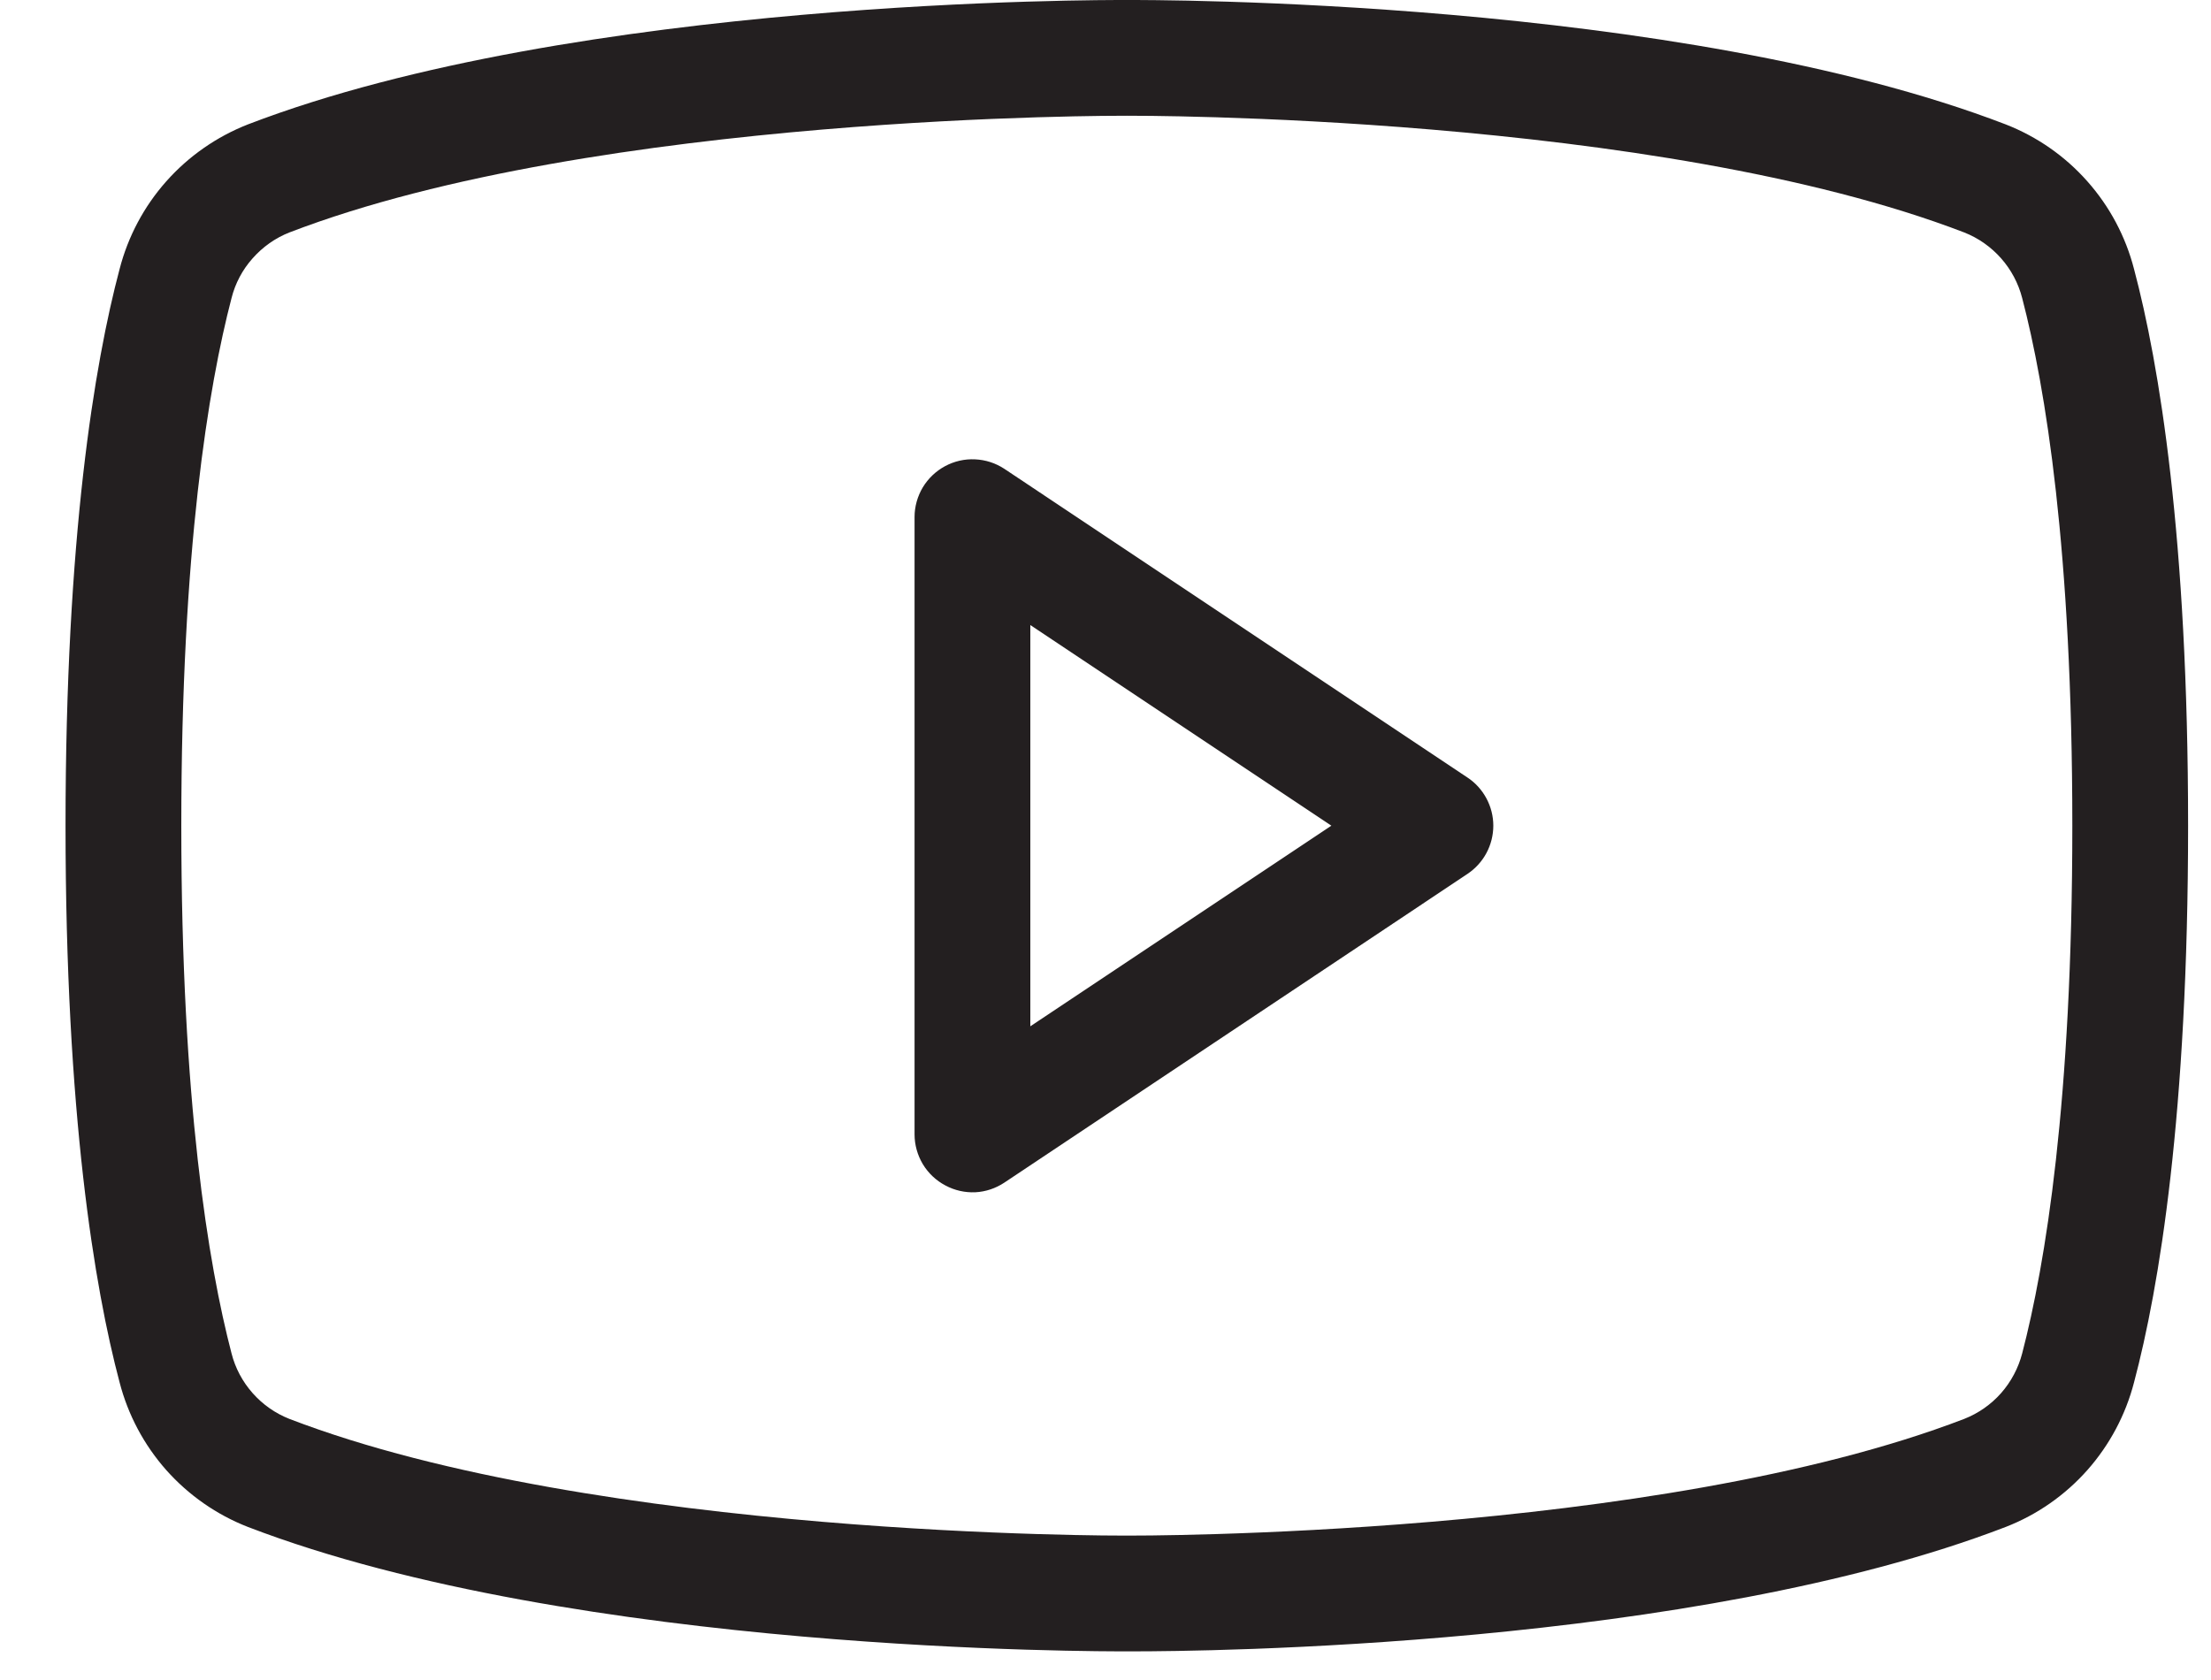
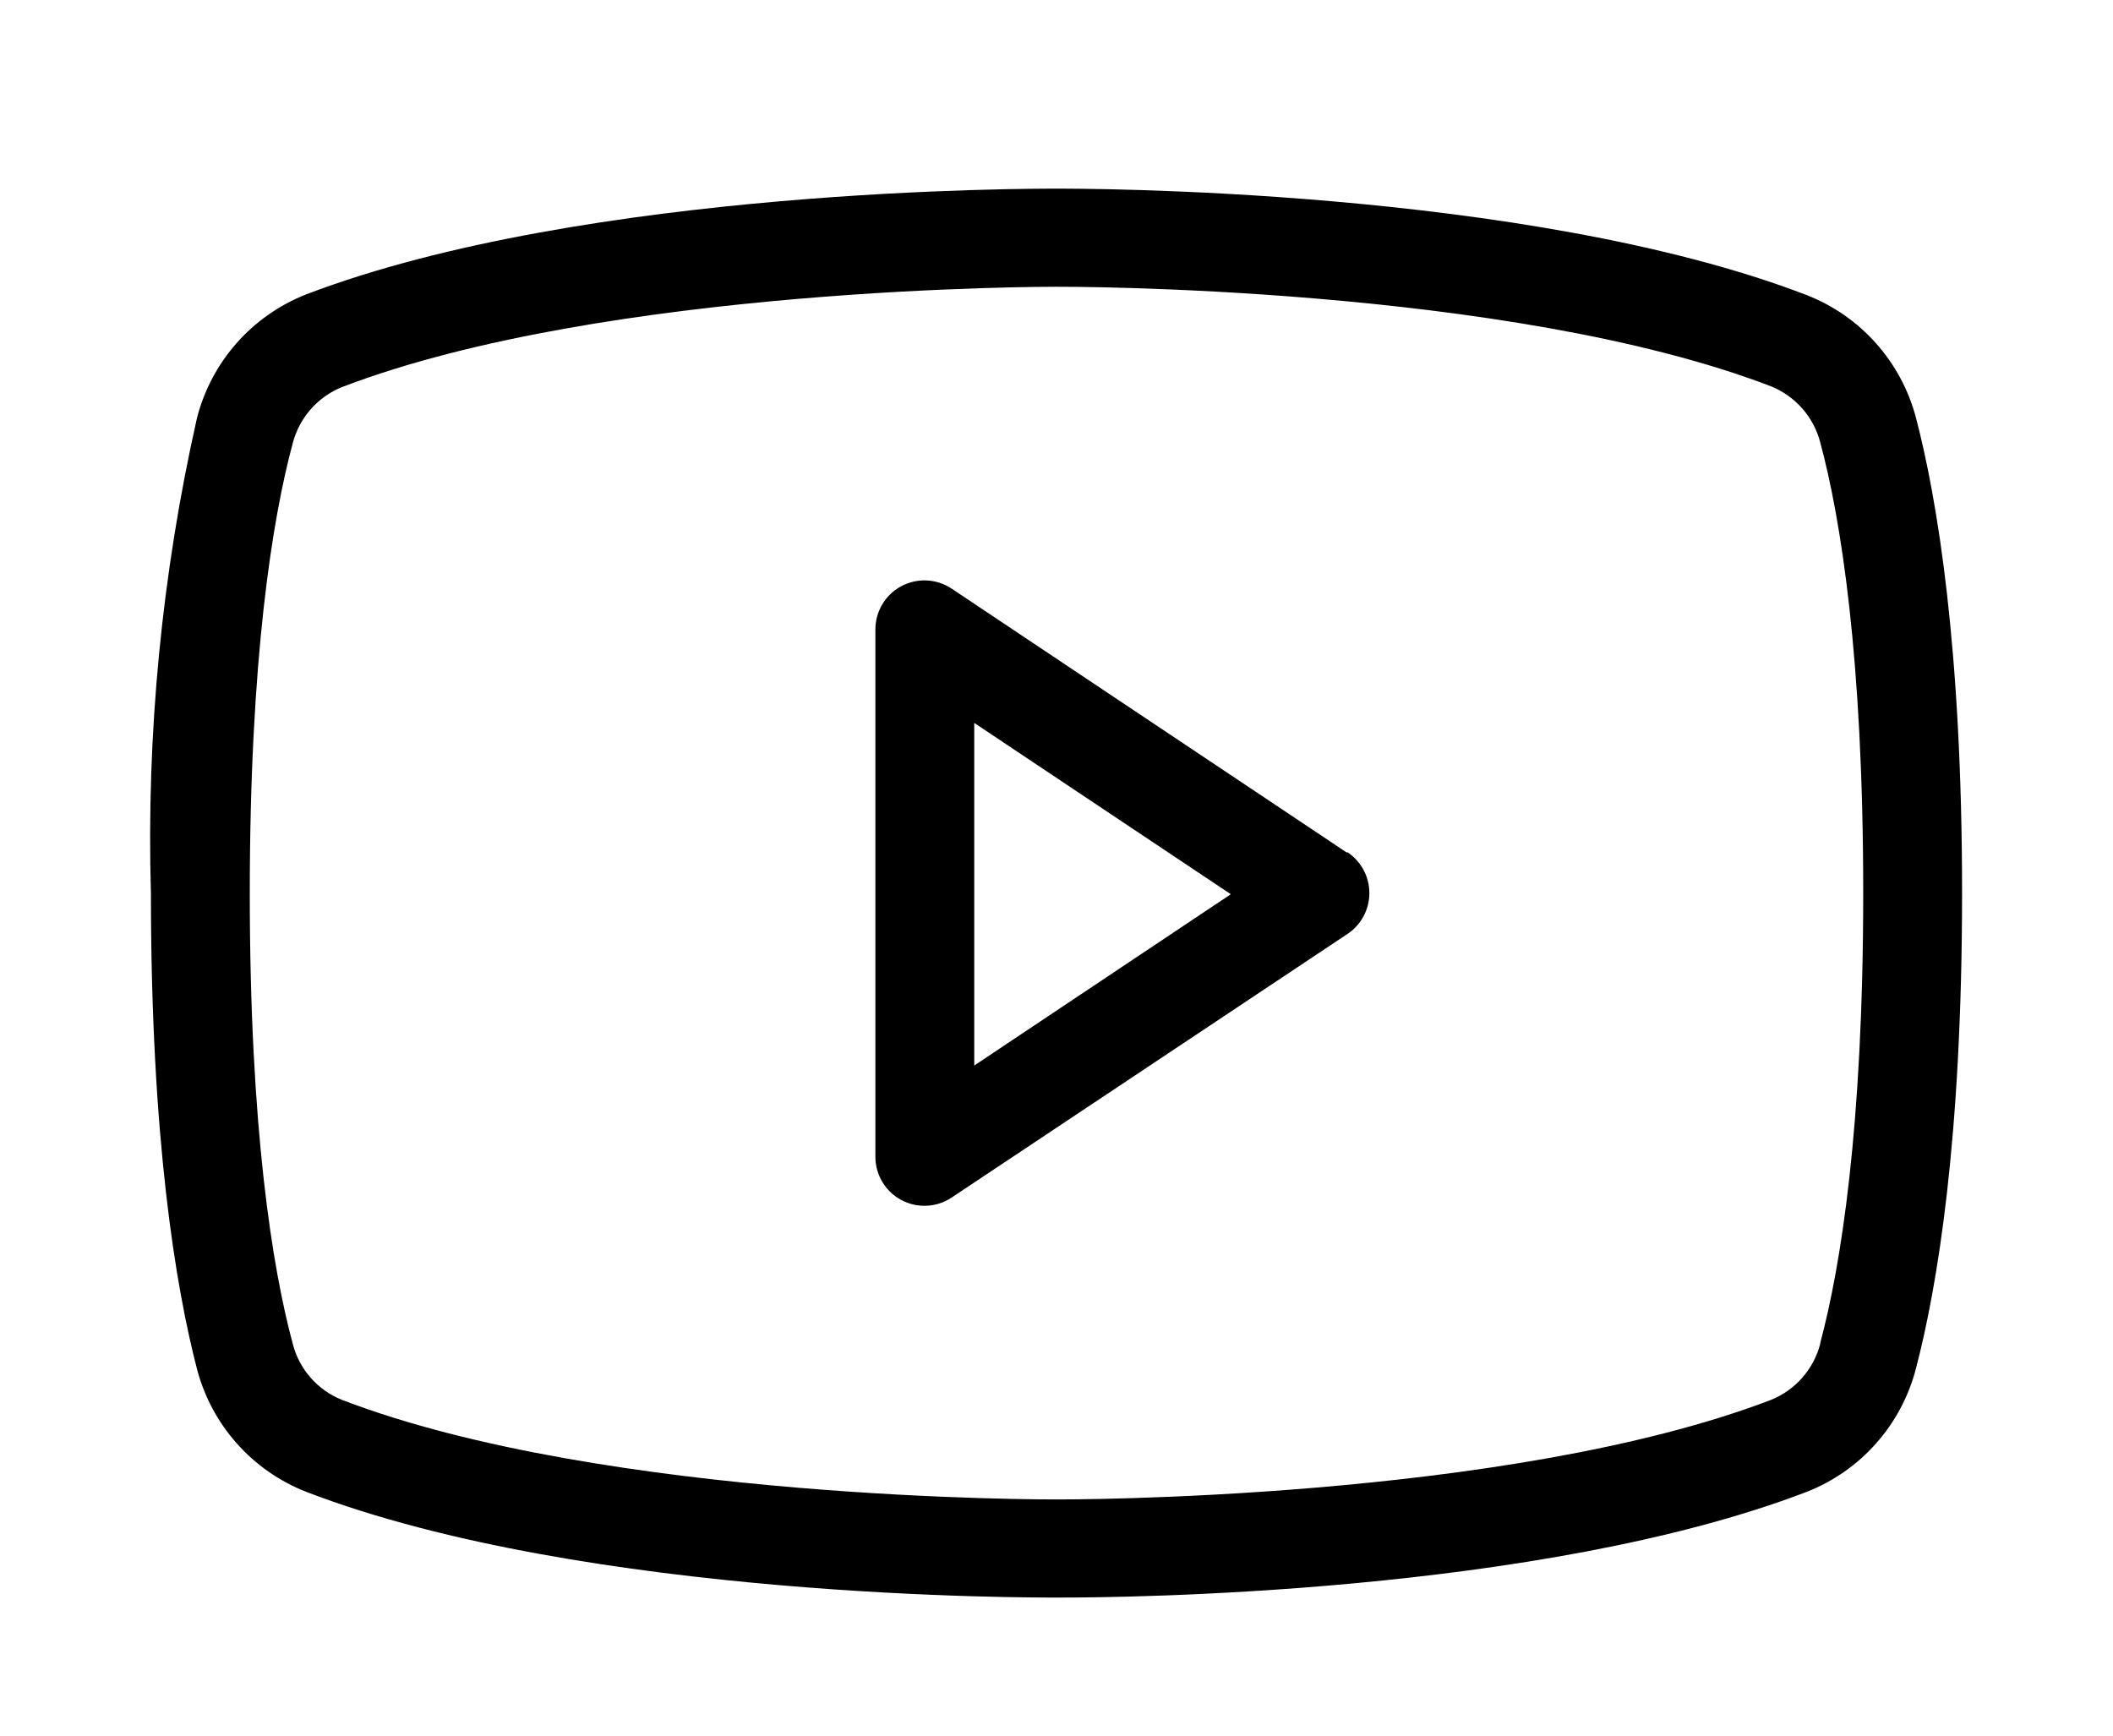
- <svg xmlns="http://www.w3.org/2000/svg" width="25" height="19" viewBox="0 0 25 19" fill="none">
-   <path d="M16.592 8.793L11.356 5.302C11.257 5.237 11.143 5.2 11.025 5.195C10.907 5.189 10.79 5.216 10.686 5.272C10.582 5.328 10.495 5.411 10.434 5.512C10.374 5.613 10.341 5.729 10.341 5.847V12.829C10.341 12.948 10.374 13.065 10.435 13.167C10.497 13.269 10.585 13.352 10.69 13.407C10.794 13.463 10.91 13.489 11.028 13.484C11.145 13.478 11.258 13.44 11.356 13.375L16.592 9.884C16.682 9.824 16.756 9.743 16.807 9.648C16.858 9.553 16.885 9.446 16.885 9.338C16.885 9.23 16.858 9.124 16.807 9.029C16.756 8.934 16.682 8.852 16.592 8.793ZM11.65 11.607V7.069L15.054 9.338L11.65 11.607ZM24.13 3.044C24.035 2.675 23.854 2.335 23.602 2.051C23.35 1.766 23.034 1.546 22.679 1.407C18.959 -0.022 12.992 1.91553e-05 12.741 1.91553e-05C12.49 1.91553e-05 6.523 -0.022 2.803 1.407C2.449 1.546 2.133 1.766 1.88 2.051C1.628 2.335 1.447 2.675 1.352 3.044C1.068 4.113 0.741 6.076 0.741 9.338C0.741 12.6 1.068 14.564 1.352 15.633C1.447 16.001 1.628 16.341 1.88 16.626C2.133 16.91 2.449 17.131 2.803 17.269C6.523 18.698 12.49 18.676 12.741 18.676H12.818C13.57 18.676 19.134 18.633 22.679 17.269C23.034 17.131 23.35 16.91 23.602 16.626C23.854 16.341 24.035 16.001 24.13 15.633C24.414 14.564 24.741 12.6 24.741 9.338C24.741 6.076 24.414 4.113 24.13 3.044ZM22.865 15.306C22.822 15.472 22.74 15.626 22.627 15.755C22.513 15.884 22.37 15.984 22.21 16.047C18.719 17.389 12.807 17.367 12.741 17.367C12.676 17.367 6.763 17.389 3.272 16.047C3.112 15.984 2.97 15.884 2.856 15.755C2.742 15.626 2.66 15.472 2.618 15.306C2.356 14.302 2.05 12.458 2.05 9.338C2.05 6.218 2.356 4.375 2.618 3.371C2.66 3.204 2.742 3.05 2.856 2.922C2.97 2.793 3.112 2.692 3.272 2.629C6.763 1.287 12.676 1.309 12.741 1.309C12.807 1.309 18.719 1.287 22.21 2.629C22.37 2.692 22.513 2.793 22.627 2.922C22.74 3.05 22.822 3.204 22.865 3.371C23.127 4.375 23.432 6.218 23.432 9.338C23.432 12.458 23.127 14.302 22.865 15.306Z" fill="#231F20" />
+ <svg viewBox="0 0 28 23" fill="currentColor">
+   <path d="m17.85 11.3-5.24-3.5a.65.65 0 0 0-1.01.55v6.98a.65.65 0 0 0 1.01.54l5.24-3.49a.65.65 0 0 0 0-1.09Zm-4.94 2.8V9.58l3.4 2.27-3.4 2.27Zm12.48-8.56a2.4 2.4 0 0 0-1.45-1.63C20.22 2.48 14.25 2.5 14 2.5s-6.22-.02-9.94 1.4a2.4 2.4 0 0 0-1.45 1.64 25.32 25.32 0 0 0-.61 6.3c0 3.26.33 5.22.61 6.3a2.4 2.4 0 0 0 1.45 1.63c3.72 1.43 9.69 1.4 9.94 1.4h.08c.75 0 6.31-.04 9.86-1.4a2.4 2.4 0 0 0 1.45-1.64c.28-1.07.61-3.03.61-6.3 0-3.25-.33-5.22-.61-6.29Zm-1.27 12.27a1.1 1.1 0 0 1-.65.74c-3.5 1.34-9.4 1.32-9.47 1.32-.07 0-5.98.02-9.47-1.32a1.09 1.09 0 0 1-.65-.74c-.27-1-.57-2.85-.57-5.97 0-3.12.3-4.97.57-5.97a1.1 1.1 0 0 1 .65-.74C8.03 3.79 13.93 3.8 14 3.8c.07 0 5.98-.02 9.47 1.32a1.1 1.1 0 0 1 .65.74c.27 1 .57 2.85.57 5.97 0 3.12-.3 4.96-.57 5.97Z" />
</svg>
